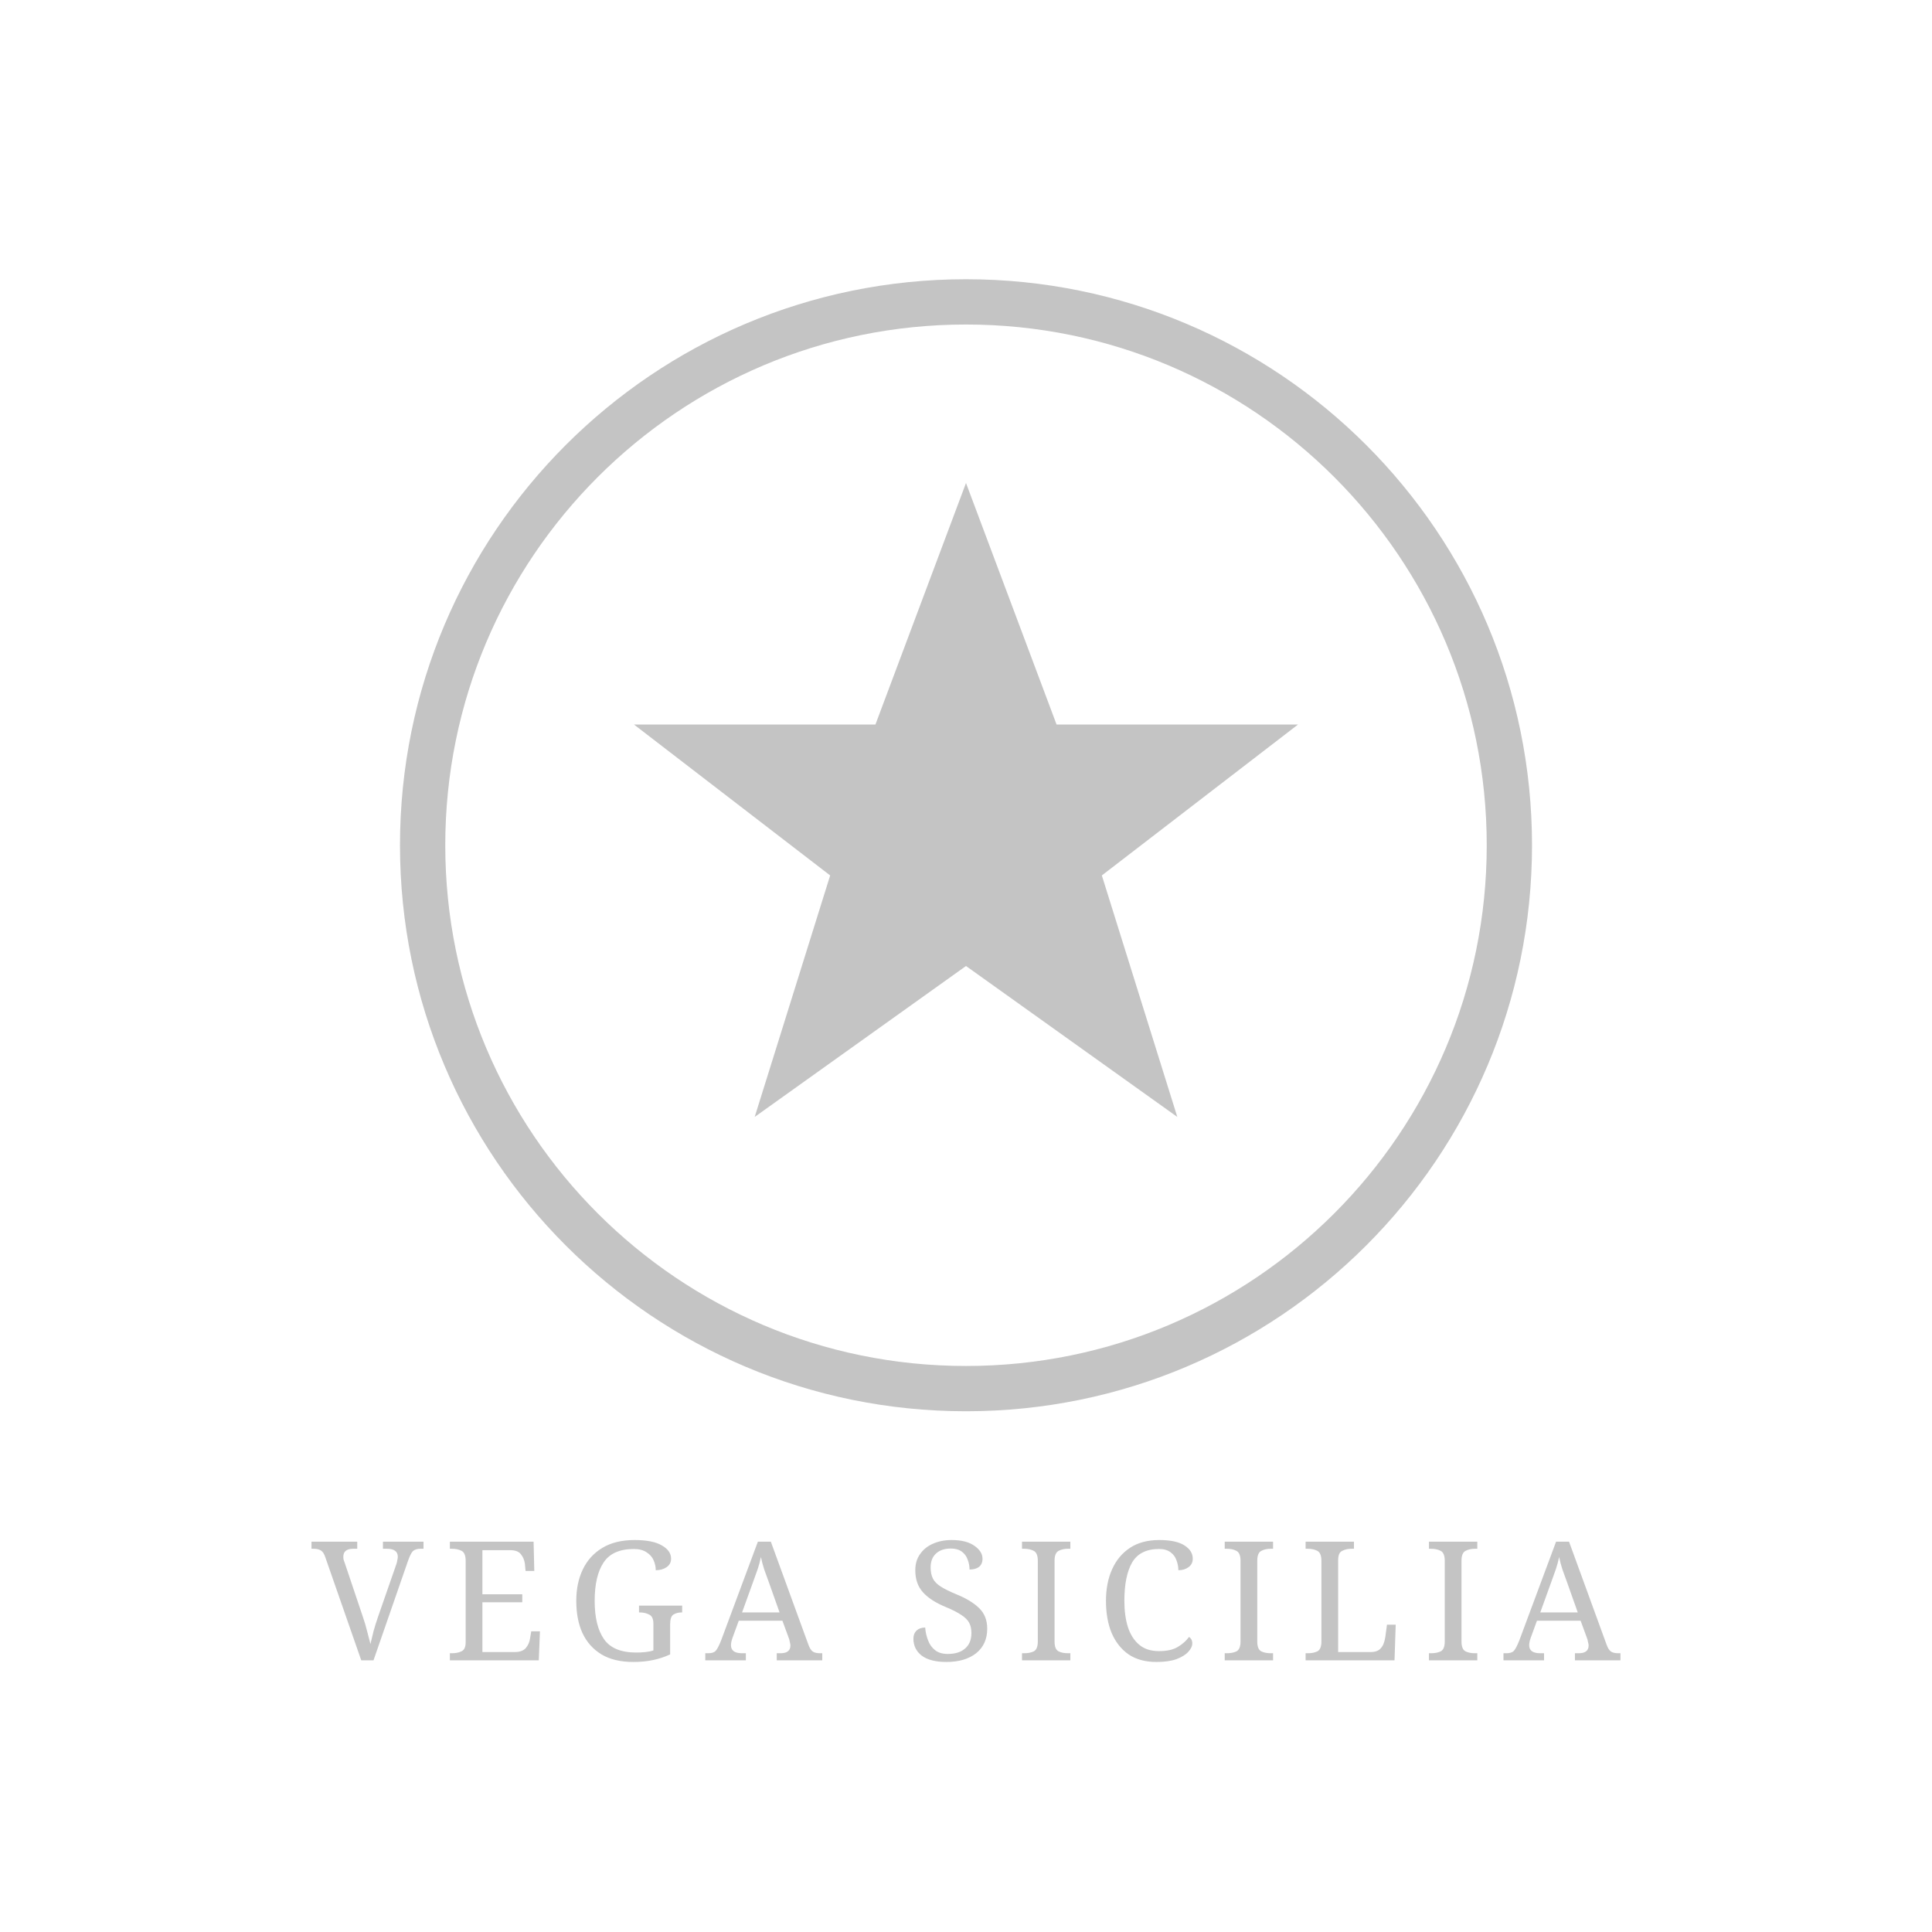
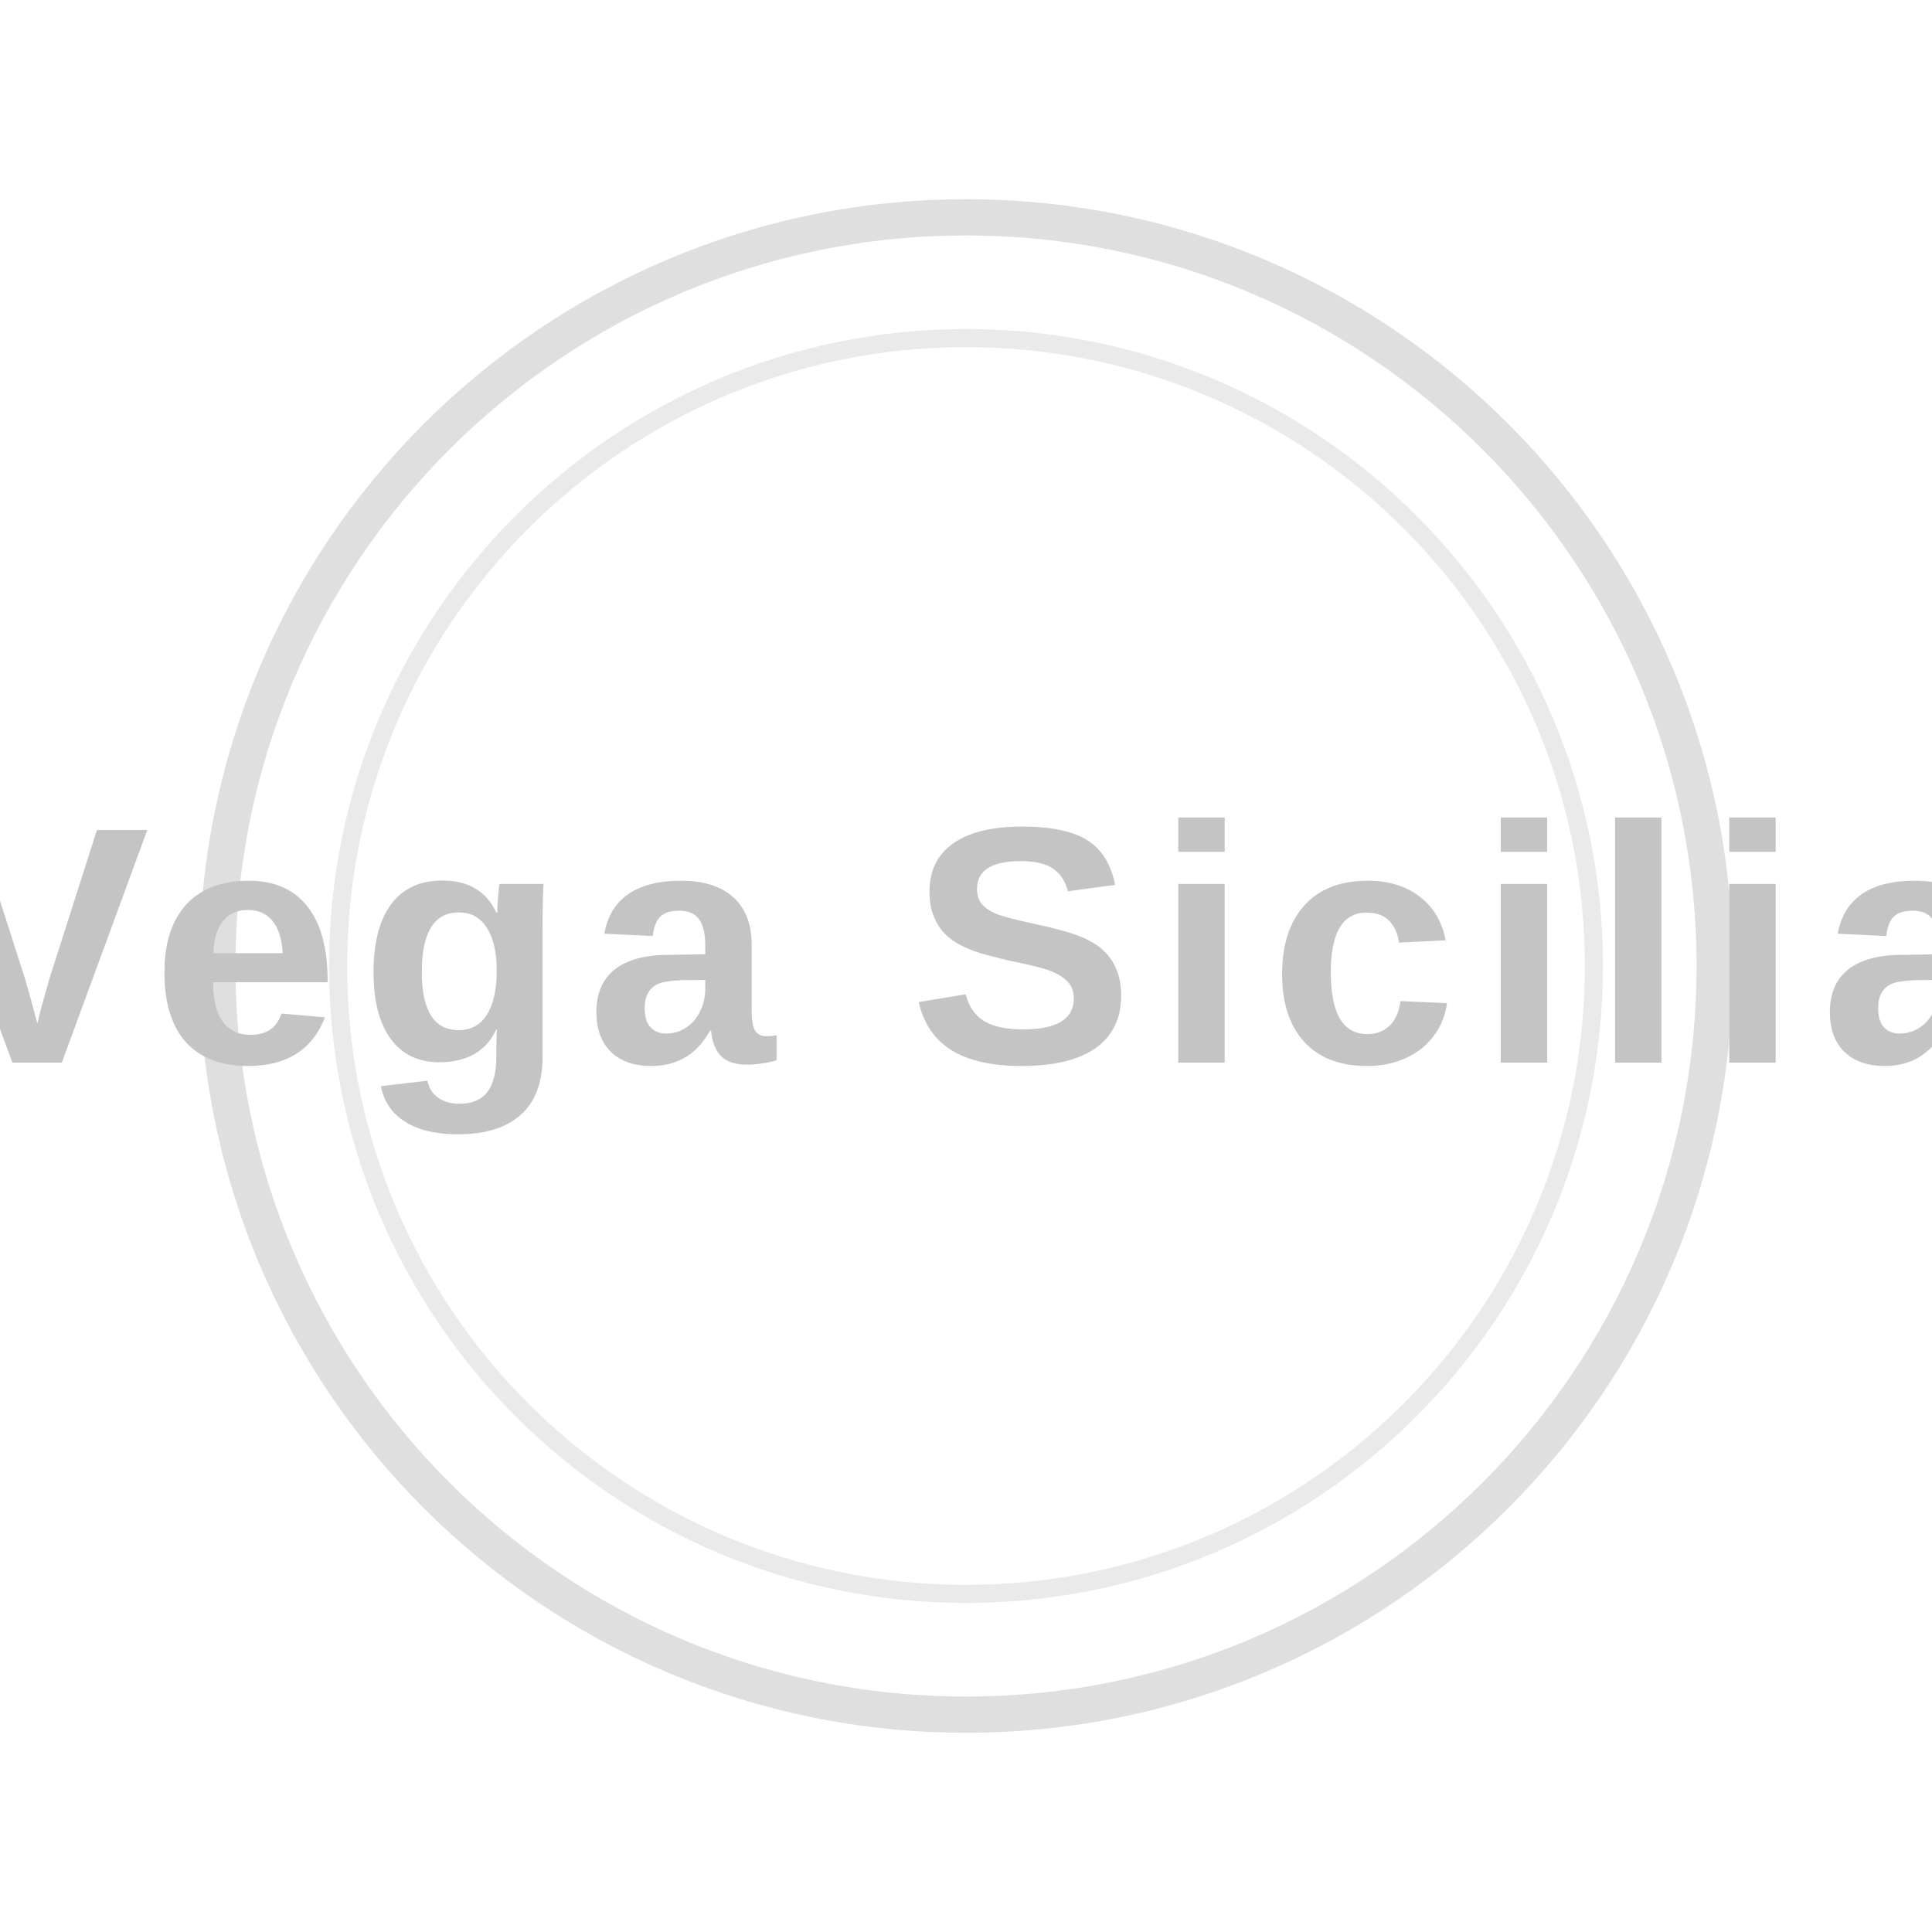
- <svg xmlns="http://www.w3.org/2000/svg" viewBox="0 0 128 128" role="img">
-   <circle cx="64" cy="56" r="36" fill="none" stroke="#C4C4C4" stroke-width="3" />
-   <path fill="#C4C4C4" d="M64 32l6 16h16l-13 10 5 16-14-10-14 10 5-16-13-10h16z" />
-   <text x="64" y="110" text-anchor="middle" font-family="Georgia, serif" font-size="11" fill="#C4C4C4" letter-spacing="0.12em">VEGA SICILIA</text>
+ <svg xmlns="http://www.w3.org/2000/svg" viewBox="0 0 160 160" role="img" aria-label="Vega Sicilia">
+   <circle cx="80" cy="80" r="62" fill="none" stroke="#C4C4C4" stroke-width="3" opacity="0.55" />
+   <circle cx="80" cy="80" r="52" fill="none" stroke="#C4C4C4" stroke-width="1.5" opacity="0.35" />
+   <text x="80" y="88" text-anchor="middle" font-family="Arial Black, Helvetica Neue, Arial, sans-serif" font-size="28" font-weight="800" letter-spacing="0.06em" fill="#C4C4C4">Vega Sicilia</text>
</svg>
